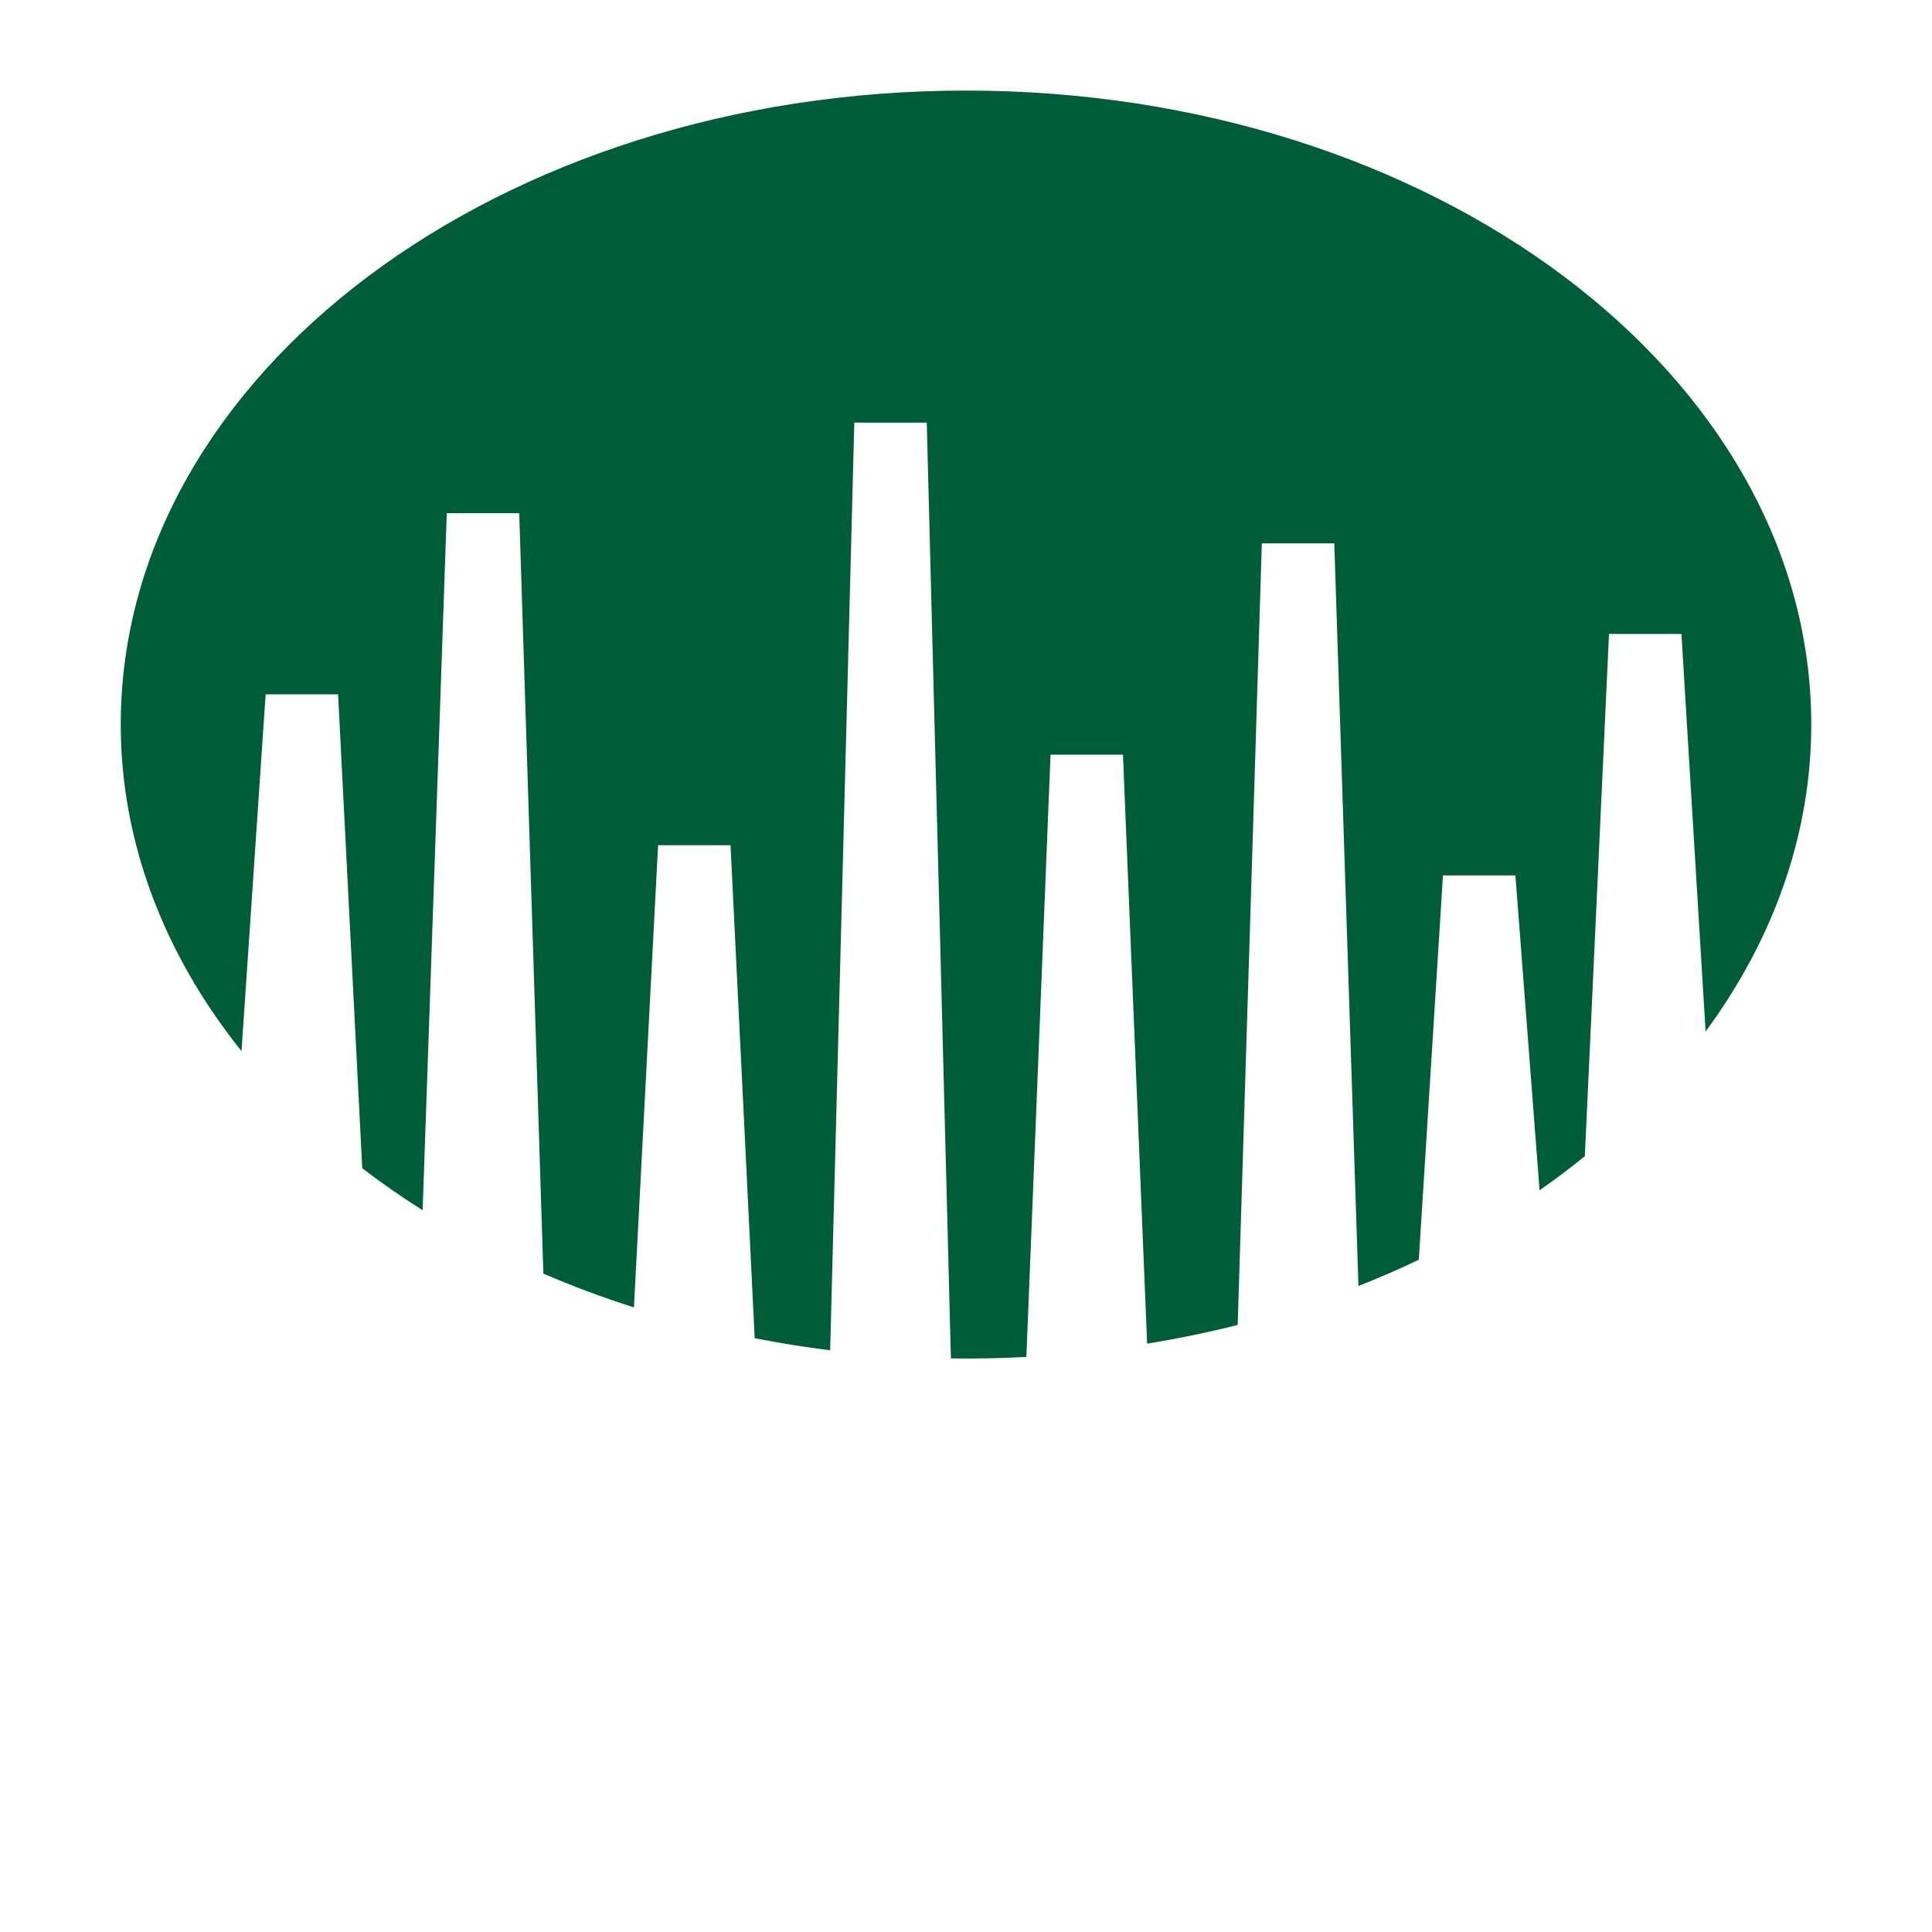
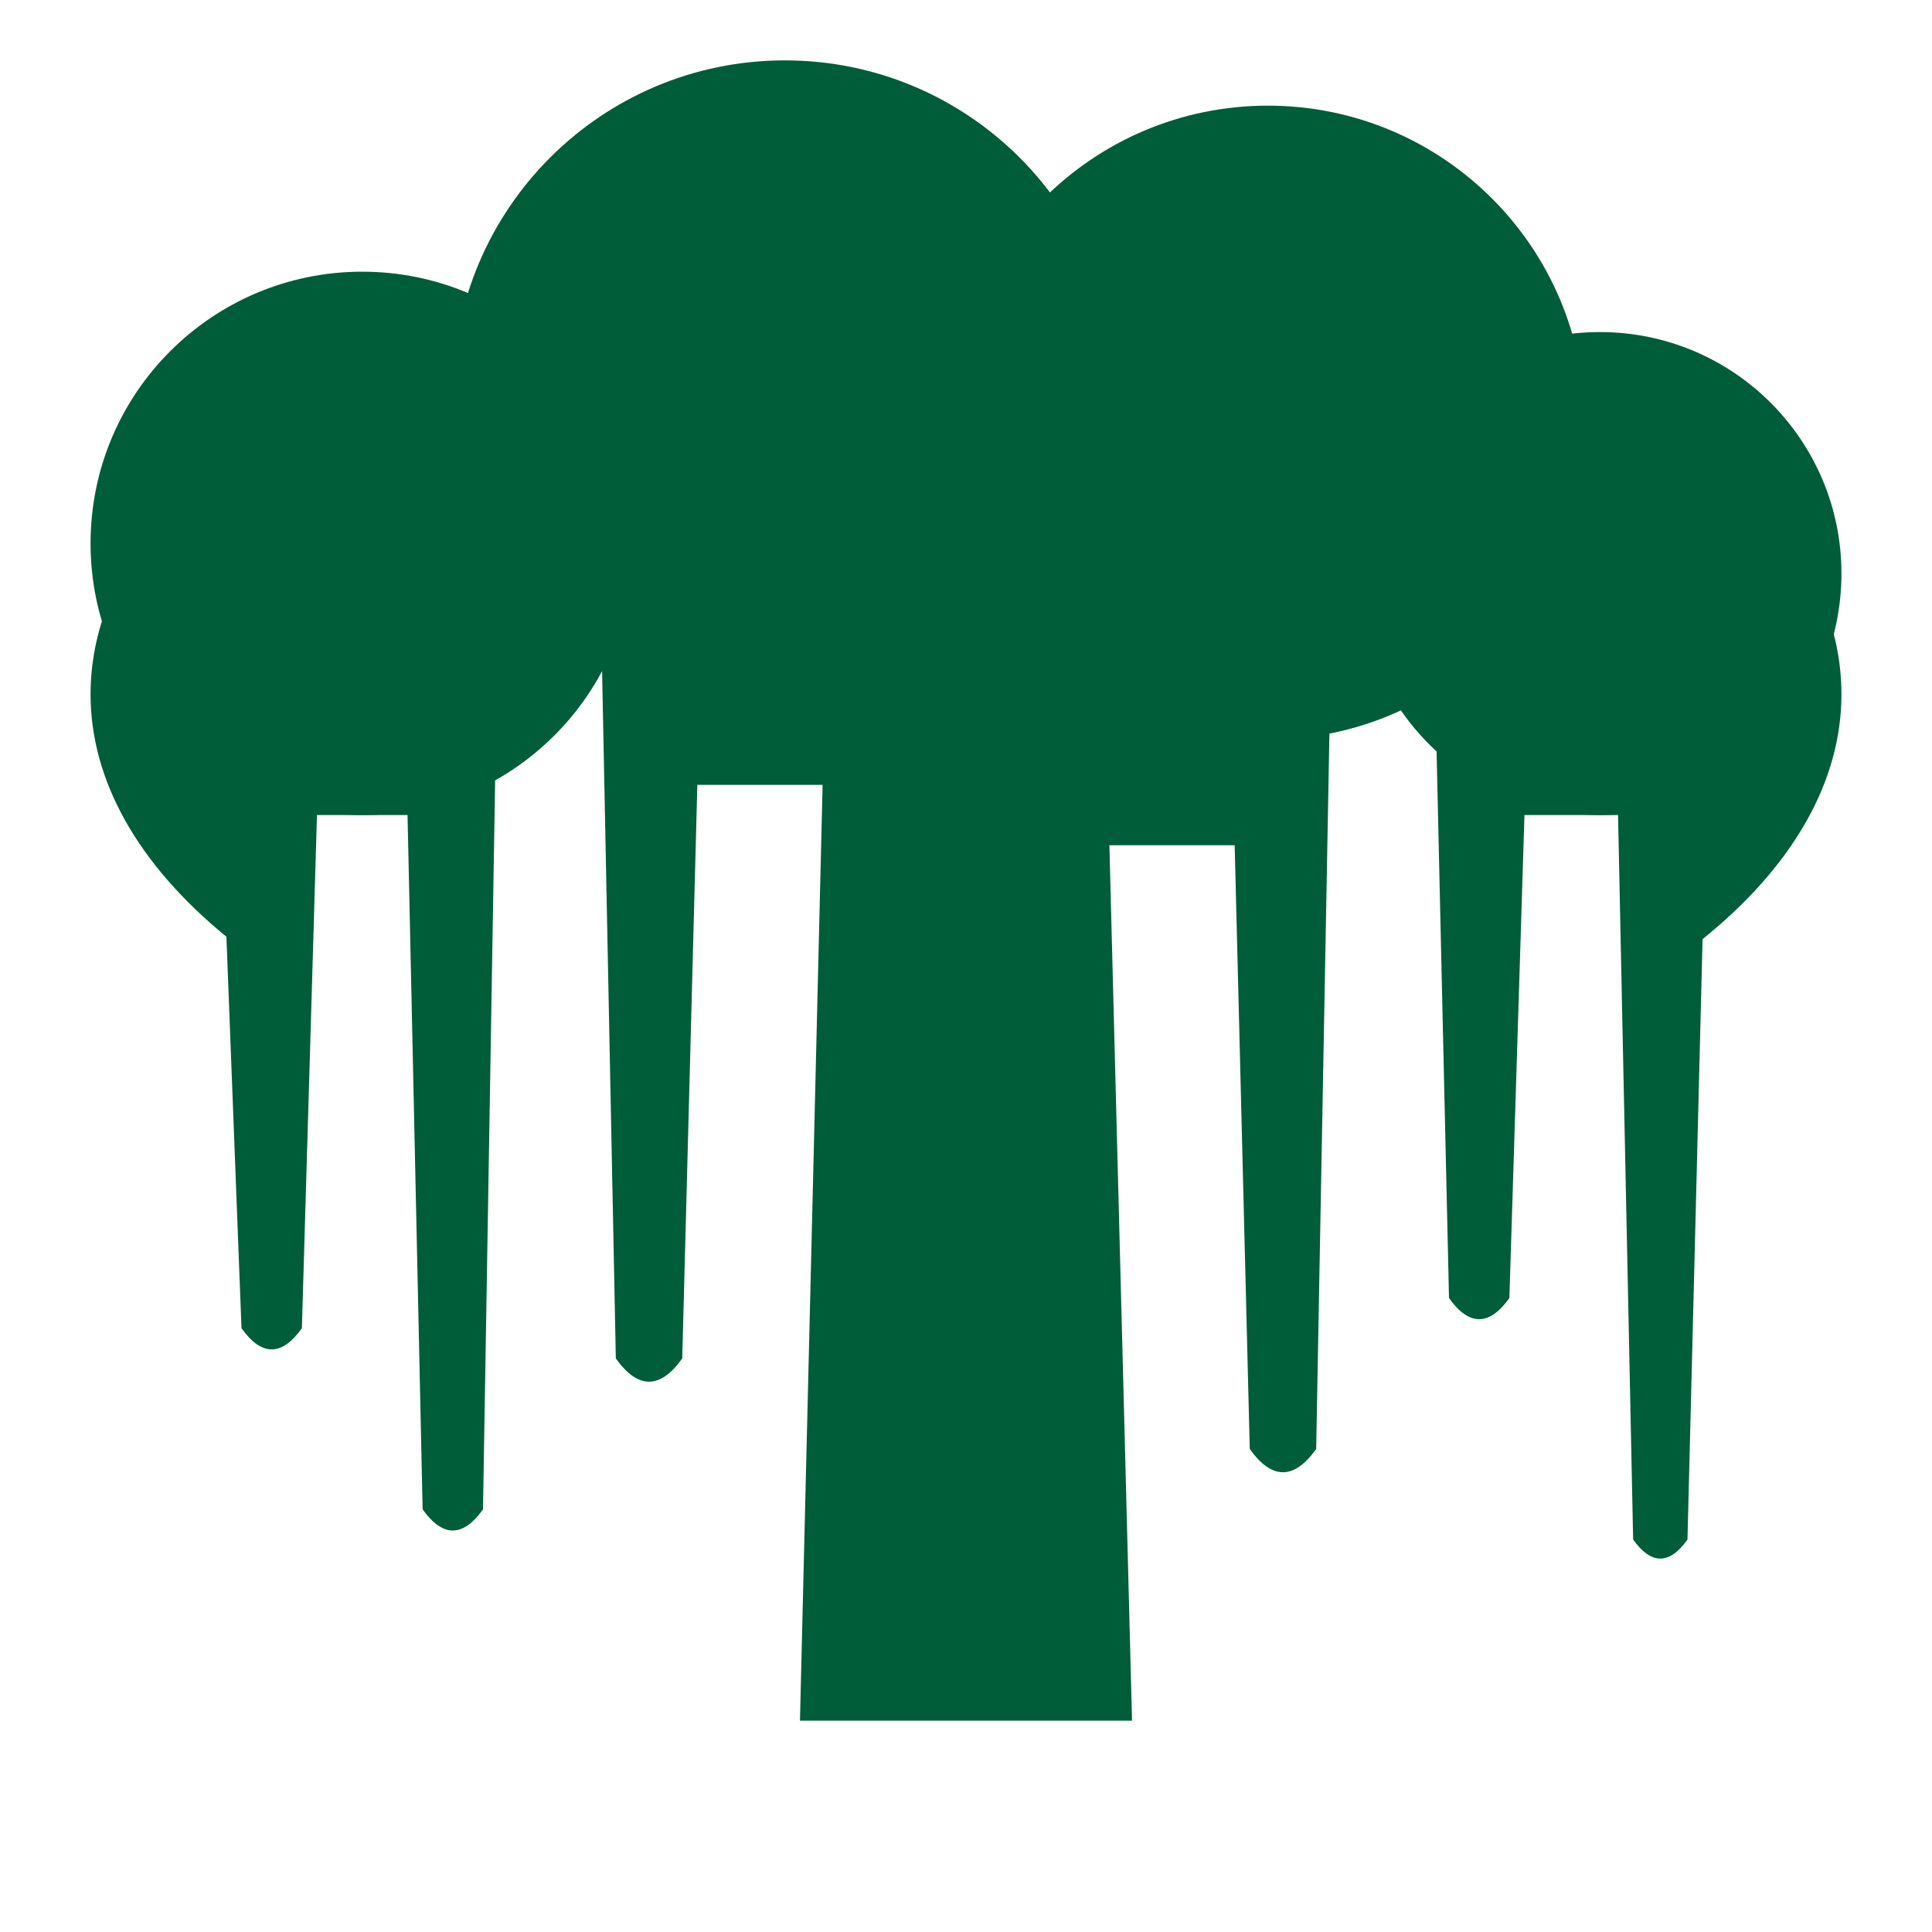
- <svg xmlns="http://www.w3.org/2000/svg" viewBox="0 0 64 64">
-   <path fill="#005d39" d="M4 24A28 21 0 0 1 60 24A28 21 0 0 1 56.5 34.17L55.7 21L53.3 21L52.5 38.3A28 21 0 0 1 51 39.43L50.2 29L47.8 29L47 41.73A28 21 0 0 1 45 42.6L44.2 18L41.8 18L41 43.89A28 21 0 0 1 38 44.51L37.2 25L34.8 25L34 44.95A28 21 0 0 1 31.5 45L30.7 14L28.3 14L27.5 44.73A28 21 0 0 1 25 44.33L24.2 28L21.8 28L21 43.31A28 21 0 0 1 18 42.19L17.2 17L14.8 17L14 40.09A28 21 0 0 1 12 38.7L11.2 23L8.8 23L8 34.82A28 21 0 0 1 4 24Z" />
+ <svg xmlns="http://www.w3.org/2000/svg" viewBox="0 0 64 64" fill="#005d39">
+   <path d="M3 23A29 15 0 0 1 61 23A29 15 0 0 1 56.4 31.11L55.9 51Q55 52.26 54.1 51L53.6 27L50.5 27L50 43Q49 44.4 48 43L47.5 21L44.1 21L43.6 48Q42.5 49.54 41.4 48L40.9 28L36.75 28L37.5 57L26.5 57L27.25 26L23.1 26L22.6 45Q21.5 46.54 20.4 45L19.9 20L16.5 20L16 50Q15 51.4 14 50L13.5 27L10.5 27L10 44Q9 45.4 8 44L7.5 31.03A29 15 0 0 1 3 23Z" />
+   <circle cx="12" cy="18" r="9" />
+   <circle cx="26" cy="13" r="11" />
+   <circle cx="42" cy="14" r="10.5" />
+   <circle cx="53" cy="19" r="8" />
</svg>
